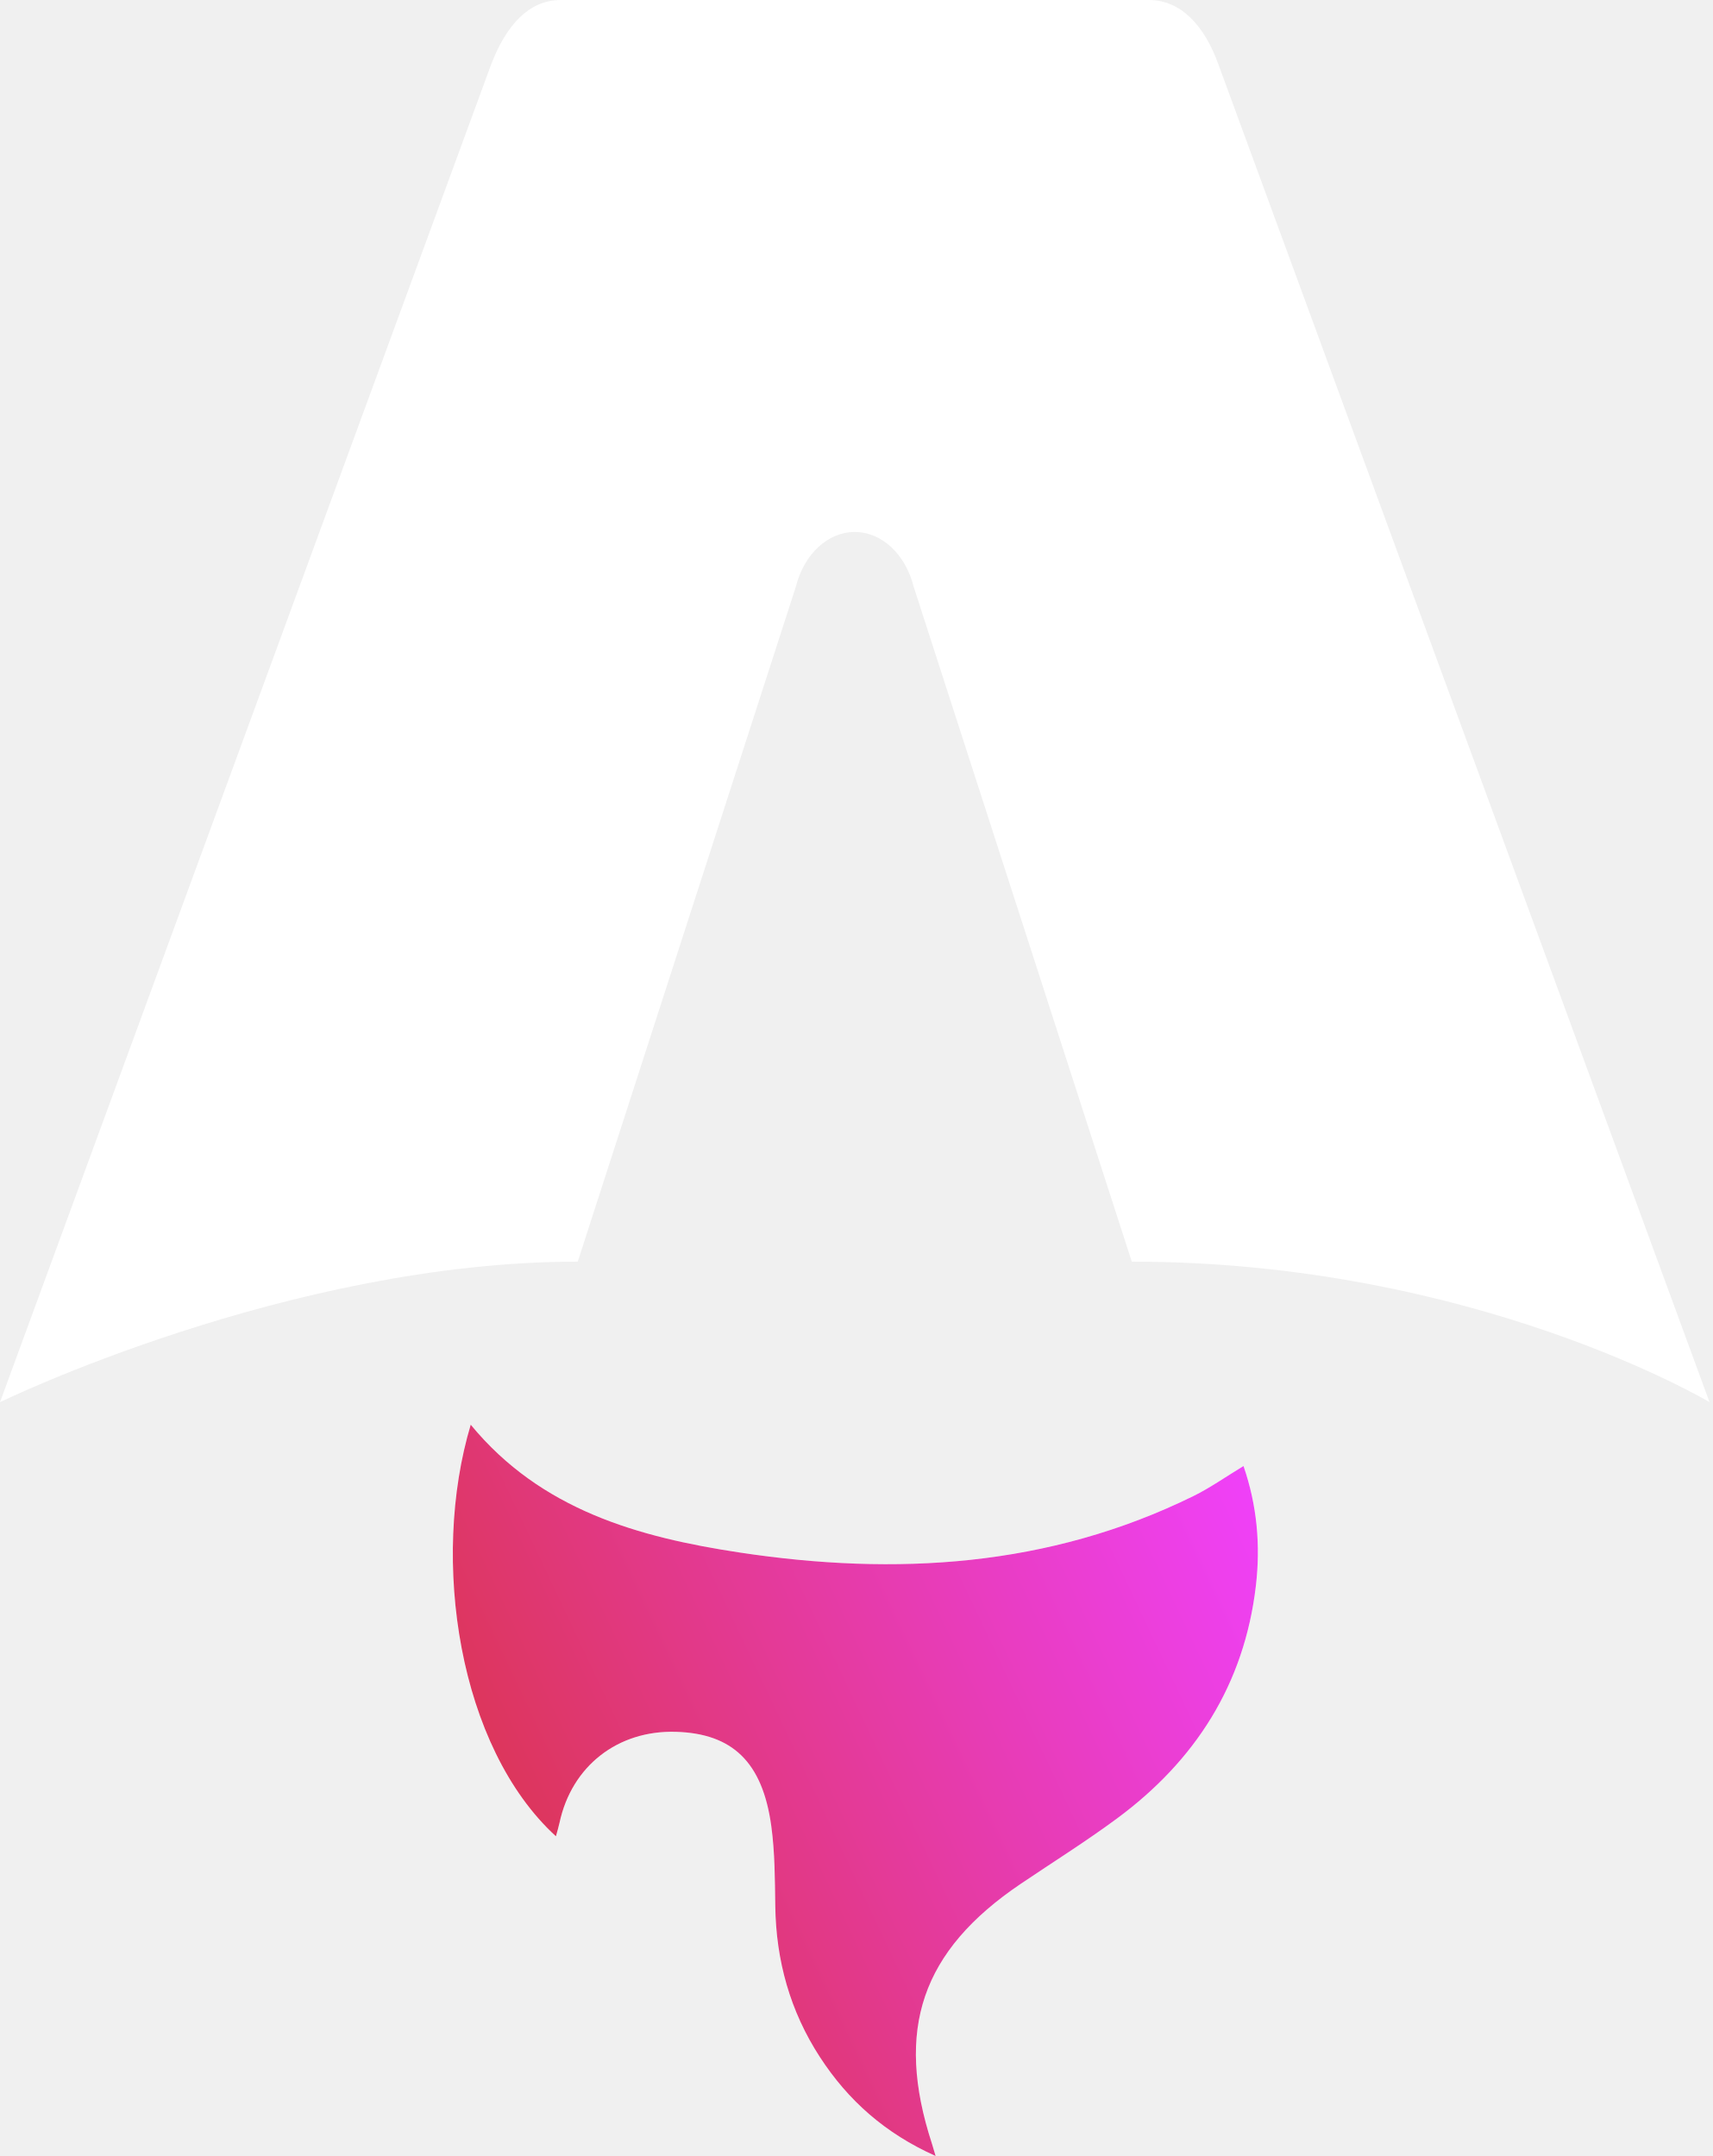
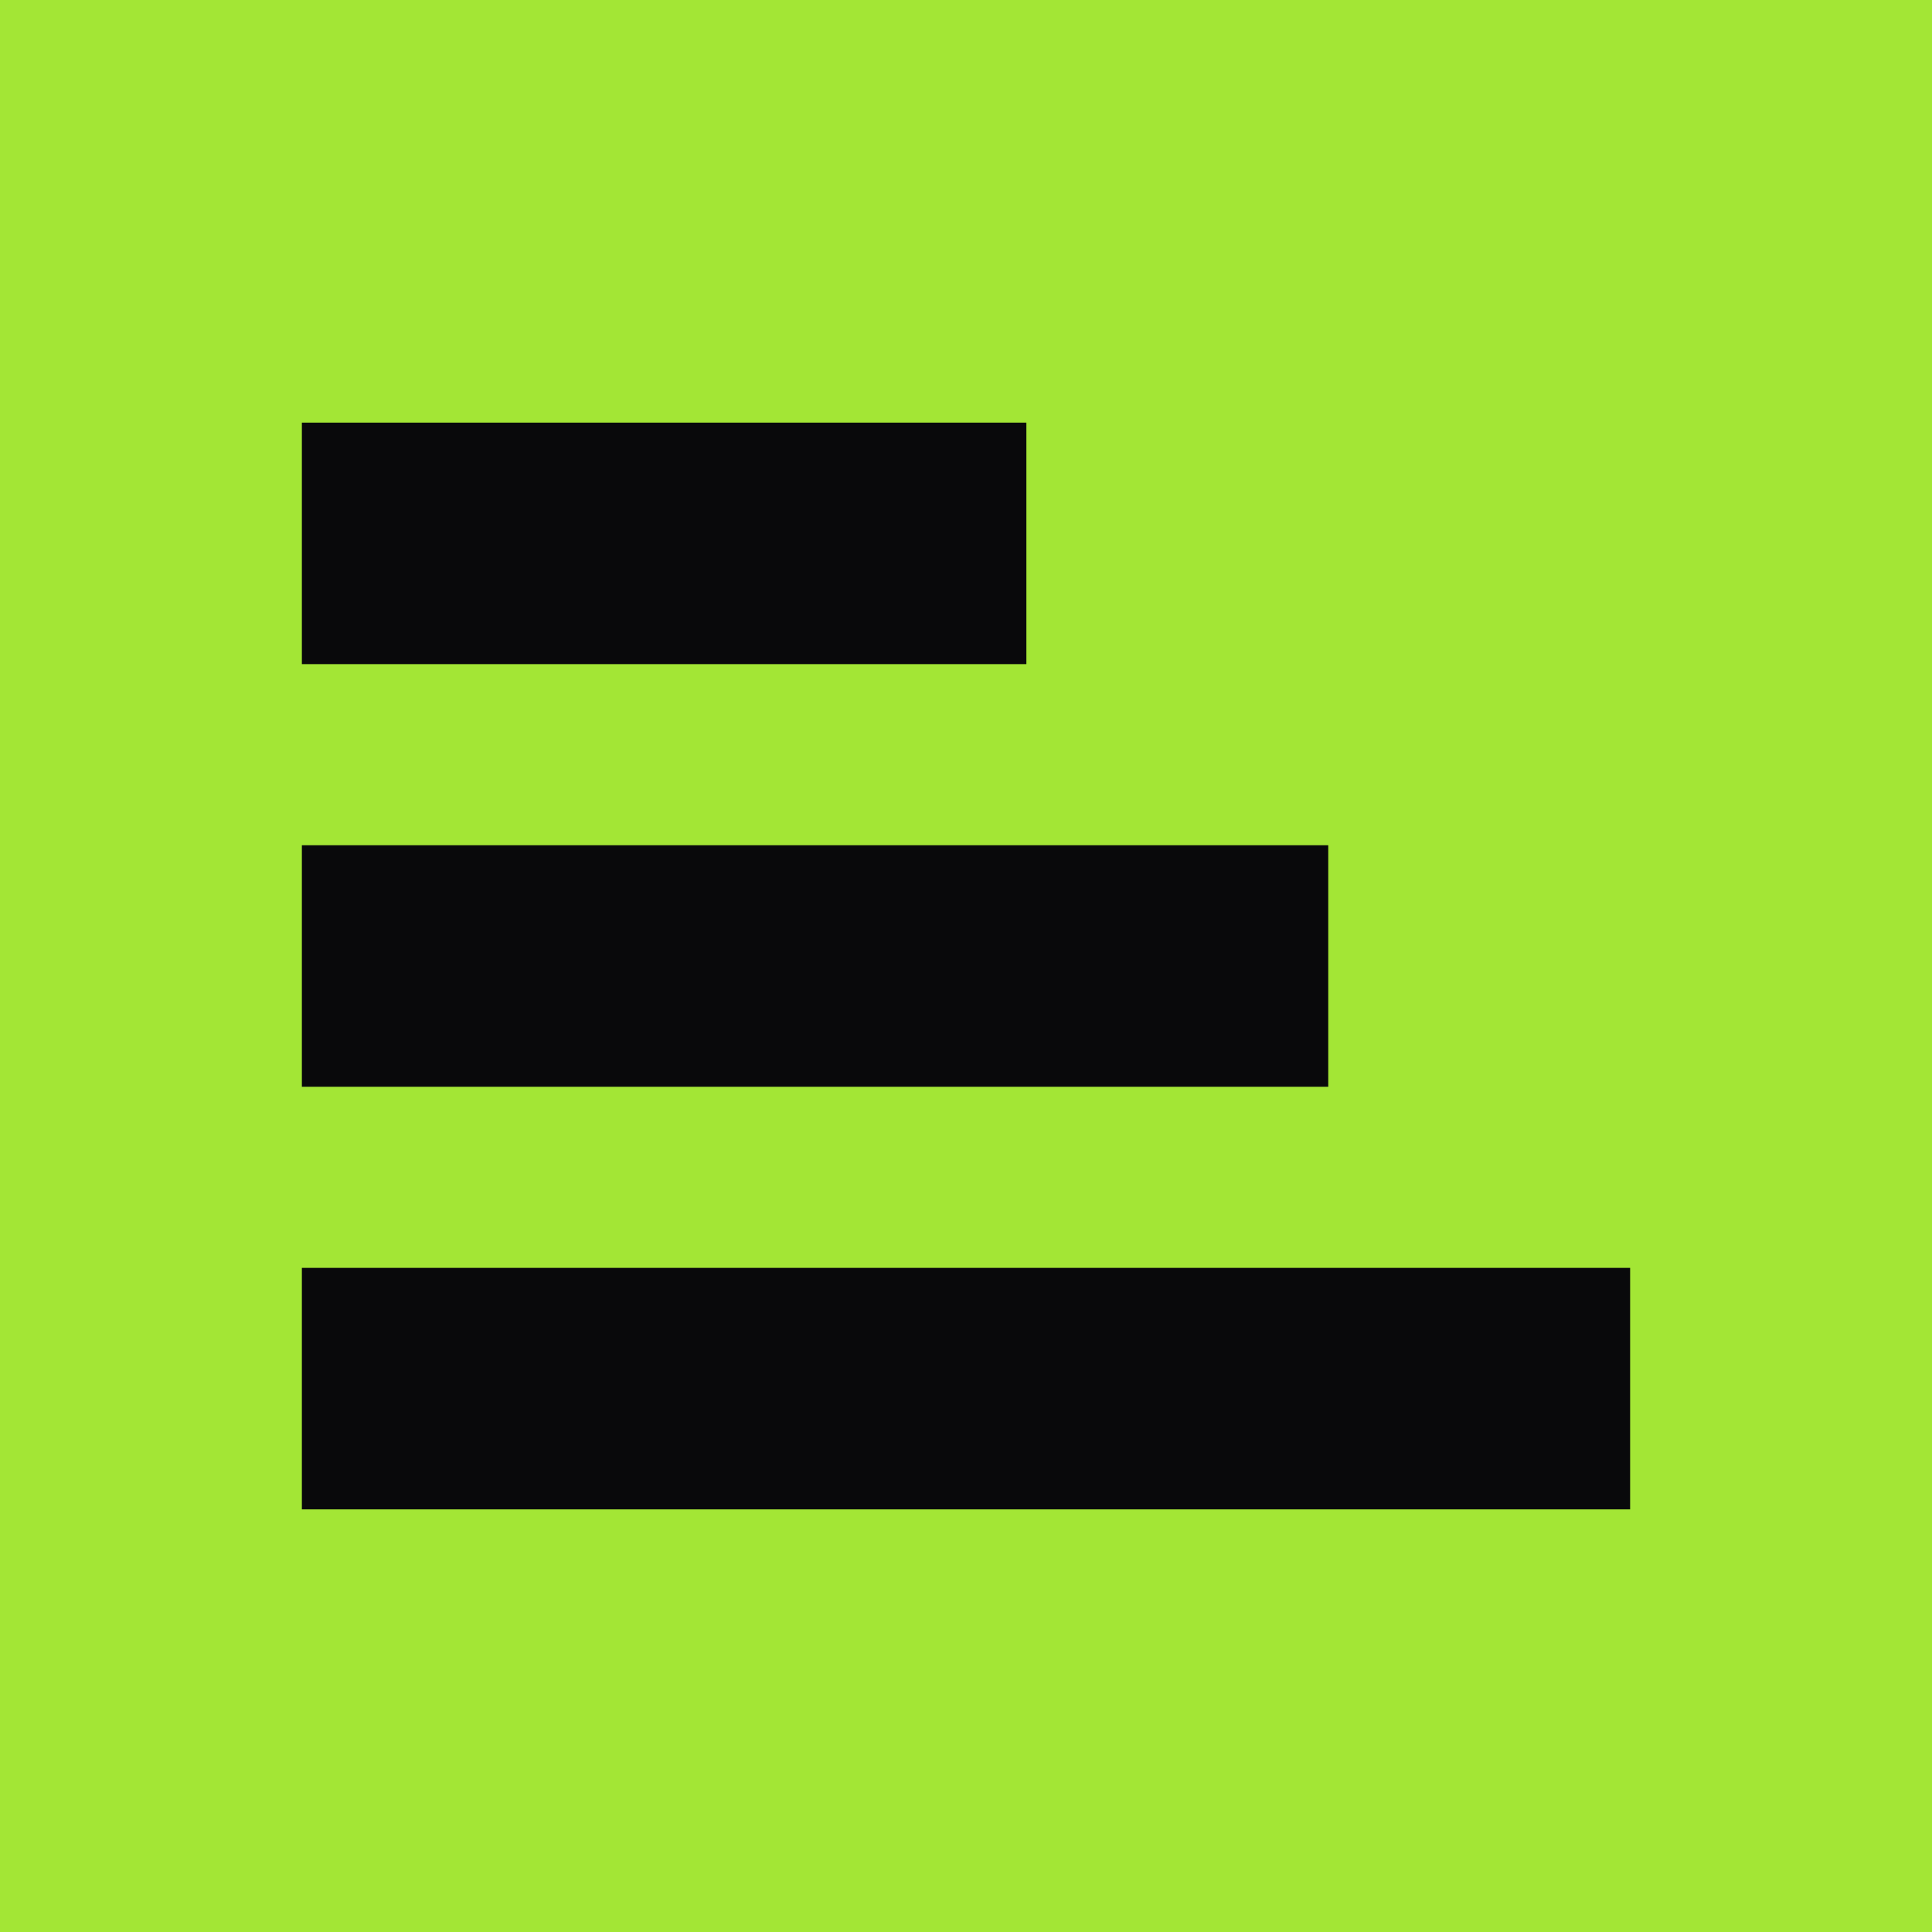
- <svg xmlns="http://www.w3.org/2000/svg" width="85" height="107" viewBox="0 0 85 107" fill="none">
-   <path fill="white" d="M27.589 91.136C22.756 86.718 21.344 77.433 23.358 70.707C26.85 74.948 31.689 76.291 36.7 77.05C44.438 78.22 52.036 77.782 59.223 74.246C60.045 73.841 60.805 73.303 61.704 72.757C62.378 74.714 62.553 76.689 62.318 78.7C61.745 83.596 59.309 87.378 55.433 90.245C53.883 91.392 52.244 92.417 50.643 93.498C45.726 96.821 44.396 100.718 46.243 106.386C46.287 106.525 46.327 106.663 46.426 107C43.916 105.876 42.082 104.24 40.684 102.089C39.209 99.819 38.507 97.308 38.47 94.591C38.451 93.269 38.451 91.934 38.273 90.631C37.839 87.453 36.347 86.03 33.536 85.948C30.652 85.864 28.37 87.647 27.765 90.455C27.719 90.671 27.652 90.884 27.585 91.134L27.589 91.136Z" />
-   <path fill="url(#paint0_linear_1_59)" d="M27.589 91.136C22.756 86.718 21.344 77.433 23.358 70.707C26.85 74.948 31.689 76.291 36.7 77.05C44.438 78.22 52.036 77.782 59.223 74.246C60.045 73.841 60.805 73.303 61.704 72.757C62.378 74.714 62.553 76.689 62.318 78.7C61.745 83.596 59.309 87.378 55.433 90.245C53.883 91.392 52.244 92.417 50.643 93.498C45.726 96.821 44.396 100.718 46.243 106.386C46.287 106.525 46.327 106.663 46.426 107C43.916 105.876 42.082 104.24 40.684 102.089C39.209 99.819 38.507 97.308 38.47 94.591C38.451 93.269 38.451 91.934 38.273 90.631C37.839 87.453 36.347 86.03 33.536 85.948C30.652 85.864 28.37 87.647 27.765 90.455C27.719 90.671 27.652 90.884 27.585 91.134L27.589 91.136Z" />
-   <path fill="white" d="M0 69.587C0 69.587 14.314 62.614 28.668 62.614L39.49 29.12C39.895 27.501 41.078 26.4 42.414 26.4C43.749 26.4 44.932 27.501 45.338 29.12L56.16 62.614C73.16 62.614 84.828 69.587 84.828 69.587C84.828 69.587 60.514 3.352 60.467 3.219C59.769 1.261 58.591 0 57.003 0H27.827C26.239 0 25.109 1.261 24.363 3.219C24.311 3.35 0 69.587 0 69.587Z" />
-   <defs>
-     <linearGradient id="paint0_linear_1_59" x1="22.47" y1="107" x2="69.145" y2="84.947" gradientUnits="userSpaceOnUse">
-       <stop stop-color="#D83333" />
-       <stop offset="1" stop-color="#F041FF" />
-     </linearGradient>
-   </defs>
+ <svg xmlns="http://www.w3.org/2000/svg" viewBox="0 0 32 32" width="32" height="32" role="img" aria-label="Rafael Roman">
+   <rect width="32" height="32" fill="#a3e635" />
+   <g fill="#09090b">
+     <rect x="5" y="7" width="12" height="4" />
+     <rect x="5" y="14" width="17" height="4" />
+     <rect x="5" y="21" width="22" height="4" />
+   </g>
</svg>
